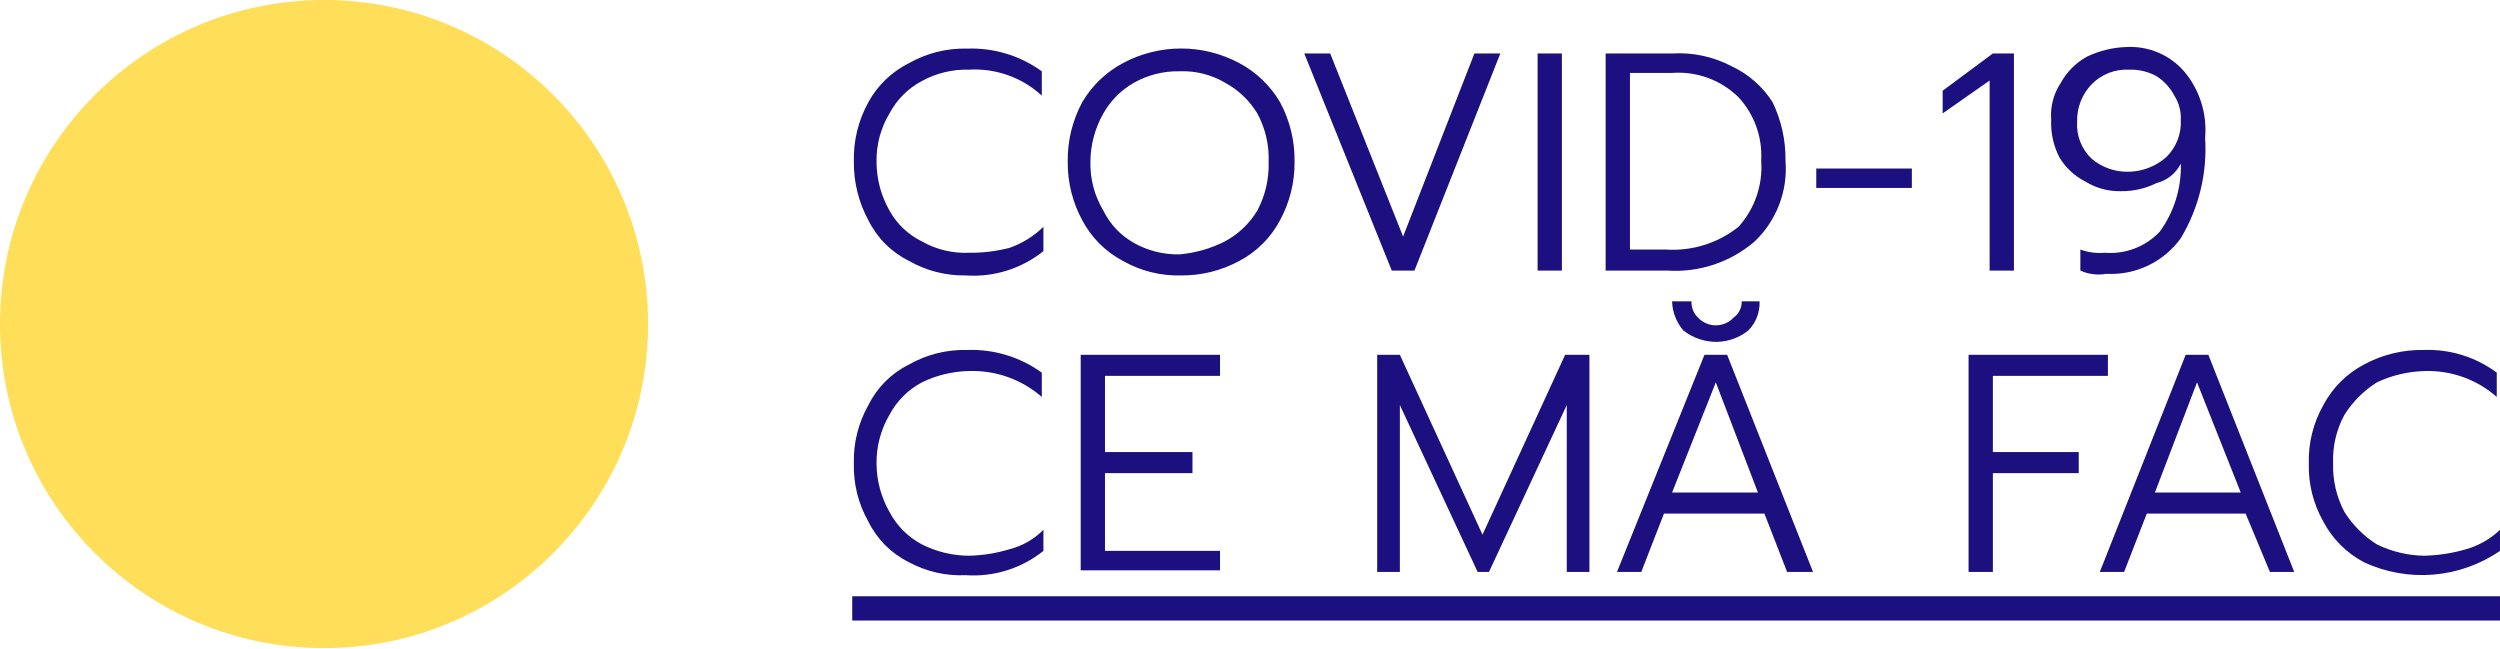
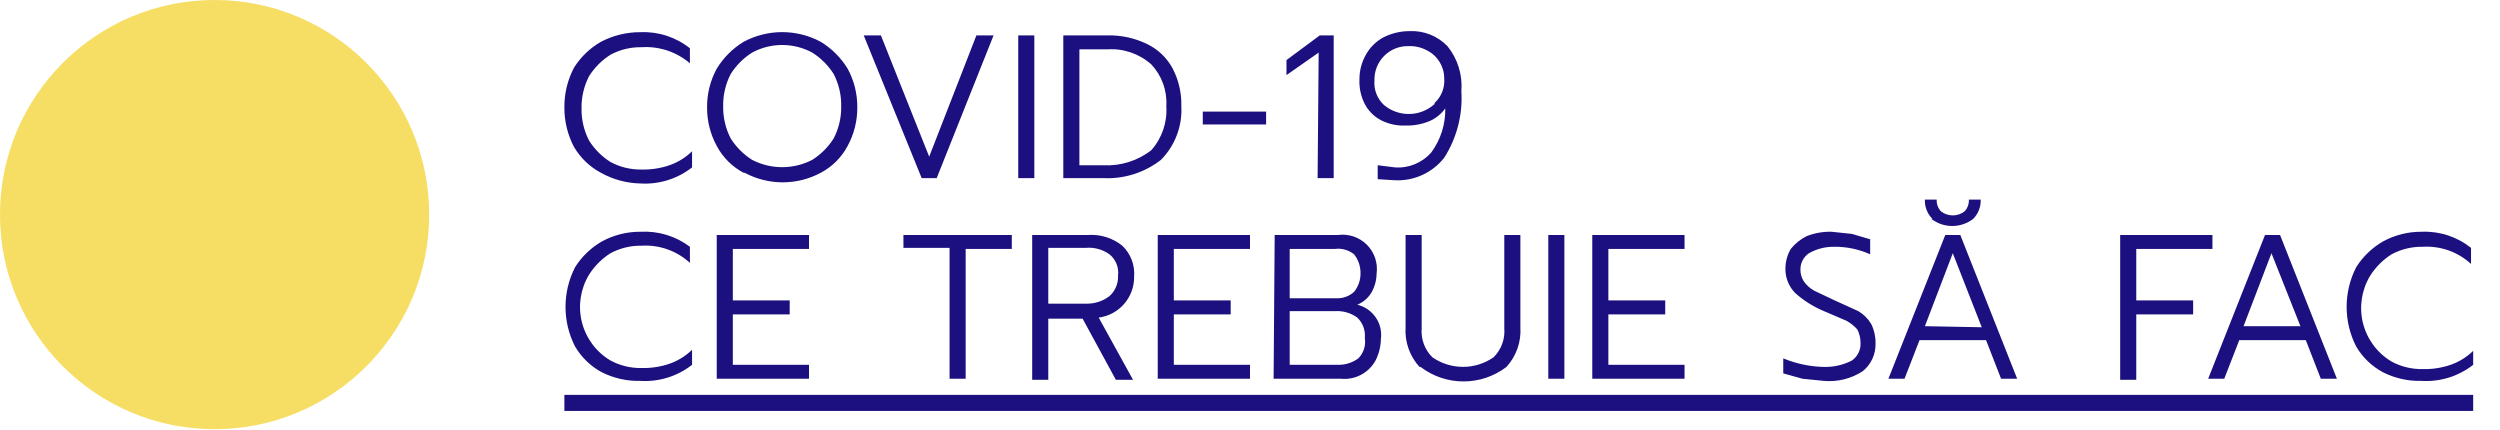
- <svg xmlns="http://www.w3.org/2000/svg" viewBox="0 0 154.3 40">
-   <g fill="#1c1080">
-     <path d="M56.1 16.1a5.5 5.5 0 0 1-2.5-2.5 7.4 7.4 0 0 1-.9-3.6 7.2 7.2 0 0 1 .9-3.7 5.8 5.8 0 0 1 2.5-2.4 6.9 6.9 0 0 1 3.6-.9 7.4 7.4 0 0 1 4.6 1.4v1.5a6.1 6.1 0 0 0-4.5-1.6 5.7 5.7 0 0 0-2.9.7 4.8 4.8 0 0 0-2 2 5.6 5.6 0 0 0-.8 3 6.1 6.1 0 0 0 .8 3 4.6 4.6 0 0 0 2 1.9 5.4 5.4 0 0 0 2.9.7 9.5 9.5 0 0 0 2.5-.3 5.7 5.7 0 0 0 2.1-1.3v1.5a6.9 6.9 0 0 1-4.8 1.5 6.8 6.8 0 0 1-3.5-.9zm13.2 0a6 6 0 0 1-2.5-2.5 7.4 7.4 0 0 1-.9-3.6 7.5 7.5 0 0 1 .9-3.7 6.4 6.4 0 0 1 2.5-2.4 7.6 7.6 0 0 1 7.2 0A6.4 6.4 0 0 1 79 6.3a7.5 7.5 0 0 1 .9 3.7 7.4 7.4 0 0 1-.9 3.6 6 6 0 0 1-2.5 2.5 7.4 7.4 0 0 1-3.6.9 6.9 6.9 0 0 1-3.6-.9zm6.3-1.2a5.2 5.2 0 0 0 2-1.9 6 6 0 0 0 .7-3 5.8 5.8 0 0 0-.7-3 5.2 5.2 0 0 0-2-1.9 5.1 5.1 0 0 0-2.8-.7 5.5 5.5 0 0 0-2.8.7A5 5 0 0 0 68.1 7a6.1 6.1 0 0 0-.8 3 5.6 5.6 0 0 0 .8 3 4.6 4.6 0 0 0 1.9 2 5.5 5.5 0 0 0 2.8.7 7.7 7.7 0 0 0 2.8-.8zm4.9-11.6h1.6l4.5 11.3L91 3.3h1.6l-5.3 13.4h-1.4zm14.4 0h1.5v13.4h-1.5zm4.2 0h4.1a7 7 0 0 1 3.7.8 6 6 0 0 1 2.5 2.2 8 8 0 0 1 .8 3.6 6.2 6.2 0 0 1-1.9 5 7.5 7.5 0 0 1-5.4 1.8h-3.8zm3.7 12.1a6.5 6.5 0 0 0 4.5-1.4 5.5 5.5 0 0 0 1.4-4.1 5.3 5.3 0 0 0-1.4-3.9 5.3 5.3 0 0 0-4.1-1.5h-2.6v10.9zm9.3-5h5.9v1.2h-5.9zm10.8-5.5l-3 2.1V5.6l3.1-2.3h1.3v13.4h-1.5V4.9zm5.5 11.8v-1.3a3.4 3.4 0 0 0 1.5.2 4.2 4.2 0 0 0 3.4-1.3 6.8 6.8 0 0 0 1.3-4.2 2.3 2.3 0 0 1-1.5 1.2 4.8 4.8 0 0 1-2.2.5 4 4 0 0 1-2.2-.6 3.9 3.9 0 0 1-1.6-1.5 4.6 4.6 0 0 1-.5-2.3 3.6 3.6 0 0 1 .6-2.3 4.1 4.1 0 0 1 1.6-1.6 6.1 6.1 0 0 1 2.5-.6 4.4 4.4 0 0 1 3.5 1.5 5.6 5.6 0 0 1 1.3 4.1 10.7 10.7 0 0 1-1.5 6.2 5.3 5.3 0 0 1-4.6 2.2 2.7 2.7 0 0 1-1.6-.2zm5.3-7a3 3 0 0 0 .9-2.3 2.6 2.6 0 0 0-.4-1.5 3.2 3.2 0 0 0-1.1-1.2 3.3 3.3 0 0 0-1.7-.4 3 3 0 0 0-2.3.9 3.2 3.2 0 0 0-.9 2.3 2.9 2.9 0 0 0 .9 2.3 3.4 3.4 0 0 0 2.3.8 3.6 3.6 0 0 0 2.3-.9zm-77.6 25a5.5 5.5 0 0 1-2.5-2.5 6.9 6.9 0 0 1-.9-3.6 6.9 6.9 0 0 1 .9-3.6 5.5 5.5 0 0 1 2.5-2.5 6.9 6.9 0 0 1 3.6-.9 7.4 7.4 0 0 1 4.6 1.4v1.5a6.5 6.5 0 0 0-4.5-1.6 6.9 6.9 0 0 0-2.9.7 4.8 4.8 0 0 0-2 2 5.8 5.8 0 0 0-.8 3 6.1 6.1 0 0 0 .8 3 4.8 4.8 0 0 0 2 2 6.5 6.5 0 0 0 2.9.7 9.3 9.3 0 0 0 2.5-.4 4.5 4.5 0 0 0 2.1-1.2V34a6.9 6.9 0 0 1-4.8 1.5 6.7 6.7 0 0 1-3.5-.8zm10.6-12.8h8.6v1.3h-7.1v4.7h5.4v1.3h-5.4V34h7.1v1.2h-8.6zm18.2 0h1.5L91.5 33l5.1-11.1h1.5v13.4h-1.4V25l-4.8 10.3h-.7L86.4 25v10.3H85V21.9zm20.3 0h1.4l5.3 13.4h-1.6l-1.4-3.6h-6.2l-1.4 3.6h-1.5zm-1.3-1.5a2.9 2.9 0 0 1-.7-1.8h1.2a1.3 1.3 0 0 0 .4 1 1.5 1.5 0 0 0 2.2 0 1.2 1.2 0 0 0 .5-1h1.1a2.4 2.4 0 0 1-.7 1.8 3.2 3.2 0 0 1-1.9.7 3.3 3.3 0 0 1-2.1-.7zm4.6 10l-2.6-6.8-2.7 6.8zm13-8.5h8.6v1.3H123v4.7h5.3v1.3H123v6.1h-1.5zm13.4 0h1.4l5.3 13.4h-1.5l-1.5-3.6h-6.1l-1.4 3.6h-1.5zm3.4 8.5l-2.7-6.8-2.6 6.8zm7.6 4.3a6 6 0 0 1-2.5-2.5 6.9 6.9 0 0 1-.9-3.6 6.9 6.9 0 0 1 .9-3.6 6 6 0 0 1 2.5-2.5 7.5 7.5 0 0 1 3.7-.9 7.1 7.1 0 0 1 4.5 1.4v1.5a6.4 6.4 0 0 0-4.4-1.6 7.3 7.3 0 0 0-3 .7 6.4 6.4 0 0 0-2 2 5.8 5.8 0 0 0-.7 3 6 6 0 0 0 .7 3 6.4 6.4 0 0 0 2 2 6.9 6.9 0 0 0 2.9.7 10.1 10.1 0 0 0 2.6-.4 5 5 0 0 0 2.1-1.2V34a8.5 8.5 0 0 1-8.4.7zM52.6 36.8h101.7v1.5H52.6z" />
-   </g>
-   <circle cx="20" cy="20" r="20" fill="#ffde59" />
+ <svg xmlns="http://www.w3.org/2000/svg" viewBox="0 0 233 40">
+   <path d="M56 16.1a6.4 6.4 0 0 1-2.5-2.4 7.8 7.8 0 0 1-.9-3.7 7.8 7.8 0 0 1 .9-3.7A7.2 7.2 0 0 1 56 3.9a7.8 7.8 0 0 1 3.7-.9 6.9 6.9 0 0 1 4.6 1.5v1.4a6.3 6.3 0 0 0-4.5-1.5 5.9 5.9 0 0 0-2.9.7 6.4 6.4 0 0 0-2 2 6.3 6.3 0 0 0-.7 3 6.3 6.3 0 0 0 .7 3 6.4 6.4 0 0 0 2 2 5.9 5.9 0 0 0 2.9.7 7.5 7.5 0 0 0 2.6-.4 5.7 5.7 0 0 0 2.1-1.3v1.5a7.1 7.1 0 0 1-4.8 1.5 7.9 7.9 0 0 1-3.7-1zm13.3 0a6 6 0 0 1-2.5-2.5 7.4 7.4 0 0 1-.9-3.6 7.4 7.4 0 0 1 .9-3.6 7.5 7.5 0 0 1 2.5-2.5 7.6 7.6 0 0 1 7.2 0A7.5 7.5 0 0 1 79 6.4a7.4 7.4 0 0 1 .9 3.6 7.4 7.4 0 0 1-.9 3.6 6 6 0 0 1-2.5 2.5 7.5 7.5 0 0 1-7.1 0zm6.4-1.2a6.4 6.4 0 0 0 2-2 6.3 6.3 0 0 0 .7-3 6.3 6.3 0 0 0-.7-3 6.4 6.4 0 0 0-2-2 5.9 5.9 0 0 0-5.6 0 6.4 6.4 0 0 0-2 2 6.3 6.3 0 0 0-.7 3 6.3 6.3 0 0 0 .7 3 6.4 6.4 0 0 0 2 2 6.1 6.1 0 0 0 5.6 0zm4.8-11.6h1.6l4.5 11.3L91 3.3h1.6l-5.3 13.3h-1.4zm14.4 0h1.5v13.3h-1.5zm4.2 0h4.1a8 8 0 0 1 3.7.8 5.3 5.3 0 0 1 2.4 2.3 7.2 7.2 0 0 1 .8 3.5 6.6 6.6 0 0 1-1.9 5 8.1 8.1 0 0 1-5.4 1.7h-3.7zm3.7 12.1a6.7 6.7 0 0 0 4.5-1.4 5.6 5.6 0 0 0 1.4-4.1 5.2 5.2 0 0 0-1.4-3.9 5.6 5.6 0 0 0-4.1-1.4h-2.6v10.8zm9.3-5h5.9v1.2h-5.9zm10.8-5.5l-3 2.1V5.6l3.1-2.3h1.3v13.3h-1.5zm5.5 11.8v-1.3l1.6.2a4.1 4.1 0 0 0 3.4-1.4 6.7 6.7 0 0 0 1.3-4.1 3.5 3.5 0 0 1-1.5 1.2 5.4 5.4 0 0 1-2.2.4 4.6 4.6 0 0 1-2.3-.5 3.6 3.6 0 0 1-1.5-1.5 4.6 4.6 0 0 1-.5-2.3 4.6 4.6 0 0 1 .6-2.3 4.1 4.1 0 0 1 1.6-1.6 5.4 5.4 0 0 1 2.5-.6 4.6 4.6 0 0 1 3.5 1.4 5.9 5.9 0 0 1 1.3 4.2 10.3 10.3 0 0 1-1.6 6.2 5.5 5.5 0 0 1-4.6 2.1zm5.3-7.1a2.8 2.8 0 0 0 .9-2.3 2.9 2.9 0 0 0-1.6-2.6 3.3 3.3 0 0 0-1.7-.4 3.1 3.1 0 0 0-3.2 3.2 2.8 2.8 0 0 0 .9 2.3 3.6 3.6 0 0 0 4.7-.1zM52.6 36.8h177.9v1.5H52.6z" fill="#1c1080" />
+   <circle cx="20" cy="20" r="20" fill="#f6dd63" />
+   <path d="M56.1 34.7a6.4 6.4 0 0 1-2.5-2.4 8.1 8.1 0 0 1 0-7.4 7.2 7.2 0 0 1 2.5-2.4 7.4 7.4 0 0 1 3.6-.9 7 7 0 0 1 4.6 1.4v1.5a6.1 6.1 0 0 0-4.5-1.6 5.9 5.9 0 0 0-2.9.7 6.4 6.4 0 0 0-2 2 5.8 5.8 0 0 0 2 8 5.9 5.9 0 0 0 2.9.7 7.5 7.5 0 0 0 2.6-.4 5.7 5.7 0 0 0 2.1-1.3V34a7.1 7.1 0 0 1-4.8 1.5 7.6 7.6 0 0 1-3.6-.8zm10.7-12.8h8.6v1.3h-7.1V28h5.3v1.3h-5.3V34h7.1v1.3h-8.6zm21.7 1.2h-4.3v-1.2h10.1v1.3H90v12.1h-1.5zm7.7-1.2h5.2a4.6 4.6 0 0 1 3.2 1 3.6 3.6 0 0 1 1.1 2.9 3.8 3.8 0 0 1-3.3 3.8l3.2 5.8H104l-3.1-5.7h-3.2v5.7h-1.5zm5 6.4a3.4 3.4 0 0 0 2.2-.7 2.4 2.4 0 0 0 .8-1.9 2.2 2.2 0 0 0-.8-2 3.3 3.3 0 0 0-2.2-.6h-3.5v5.2zm6.7-6.4h8.6v1.3h-7.1V28h5.3v1.3h-5.3V34h7.1v1.3h-8.6zm10.9 0h5.9a3.2 3.2 0 0 1 3.6 3.6 3.7 3.7 0 0 1-.5 1.8 2.8 2.8 0 0 1-1.3 1.1 2.9 2.9 0 0 1 2.2 3.2 4.6 4.6 0 0 1-.5 2 3.3 3.3 0 0 1-3.2 1.7h-6.3zm5.8 5.9a2.3 2.3 0 0 0 1.6-.6 2.7 2.7 0 0 0 .6-1.7 2.8 2.8 0 0 0-.6-1.8 2.4 2.4 0 0 0-1.8-.5h-4.2v4.6zm.1 6.2a3.1 3.1 0 0 0 1.9-.6 2.2 2.2 0 0 0 .6-1.9 2.3 2.3 0 0 0-.7-1.9 3.2 3.2 0 0 0-2.1-.6h-4.2v5zm7.6.2a5 5 0 0 1-1.3-3.7v-8.6h1.5v8.7a3.4 3.4 0 0 0 1 2.7 5 5 0 0 0 5.7 0 3.4 3.4 0 0 0 1-2.7v-8.7h1.5v8.6a5 5 0 0 1-1.3 3.7 6.6 6.6 0 0 1-8 0zm12-12.3h1.5v13.4h-1.5zm4.1 0h8.6v1.3h-7.1V28h5.3v1.3h-5.3V34h7.1v1.3h-8.6zM168 35.3l-1.8-.5v-1.4a10.5 10.5 0 0 0 3.9.8 5.4 5.4 0 0 0 2.5-.6 1.9 1.9 0 0 0 .8-1.7 2.7 2.7 0 0 0-.3-1.2 3.9 3.9 0 0 0-1-.8L170 29a9.5 9.5 0 0 1-2.7-1.7 3.2 3.2 0 0 1-.9-2.3 3.7 3.7 0 0 1 .5-1.8 4.4 4.4 0 0 1 1.5-1.2 5.9 5.9 0 0 1 2.3-.4l1.9.2 1.7.5v1.4a8 8 0 0 0-3.4-.7 4.6 4.6 0 0 0-2.3.6 1.8 1.8 0 0 0-.8 1.5 2 2 0 0 0 .3 1.1 2.8 2.8 0 0 0 1 .9l1.9.9 2.2 1a3.4 3.4 0 0 1 1.2 1.2 3.9 3.9 0 0 1 .4 1.8 3.2 3.2 0 0 1-1.2 2.6 5.7 5.7 0 0 1-3.6.9zm13.3-13.4h1.4l5.3 13.4h-1.5l-1.4-3.6h-6.2l-1.4 3.6H176zm-1.2-1.5a2.4 2.4 0 0 1-.7-1.8h1.1a1.5 1.5 0 0 0 .4 1.1 1.8 1.8 0 0 0 2.2 0 1.5 1.5 0 0 0 .4-1.1h1.1a2.4 2.4 0 0 1-.7 1.8 3.2 3.2 0 0 1-3.9 0zm4.6 10.1l-2.7-6.9-2.6 6.8zm12.9-8.6h8.6v1.3h-7.1V28h5.3v1.3h-5.3v6.1h-1.5zm13.5 0h1.4l5.3 13.4h-1.5l-1.4-3.6h-6.2l-1.4 3.6h-1.5zm3.3 8.5l-2.7-6.8-2.6 6.8zm7.7 4.3a6.4 6.4 0 0 1-2.5-2.4 8.1 8.1 0 0 1 0-7.4 7.2 7.2 0 0 1 2.5-2.4 7.4 7.4 0 0 1 3.6-.9 6.9 6.9 0 0 1 4.6 1.5v1.5a6.1 6.1 0 0 0-4.5-1.6 5.9 5.9 0 0 0-2.9.7 6.4 6.4 0 0 0-2 2 5.8 5.8 0 0 0 2 8 5.9 5.9 0 0 0 2.9.7 7.5 7.5 0 0 0 2.6-.4 5.7 5.7 0 0 0 2.1-1.3V34a7.1 7.1 0 0 1-4.8 1.5 7.6 7.6 0 0 1-3.6-.8z" fill="#1c1080" />
</svg>
